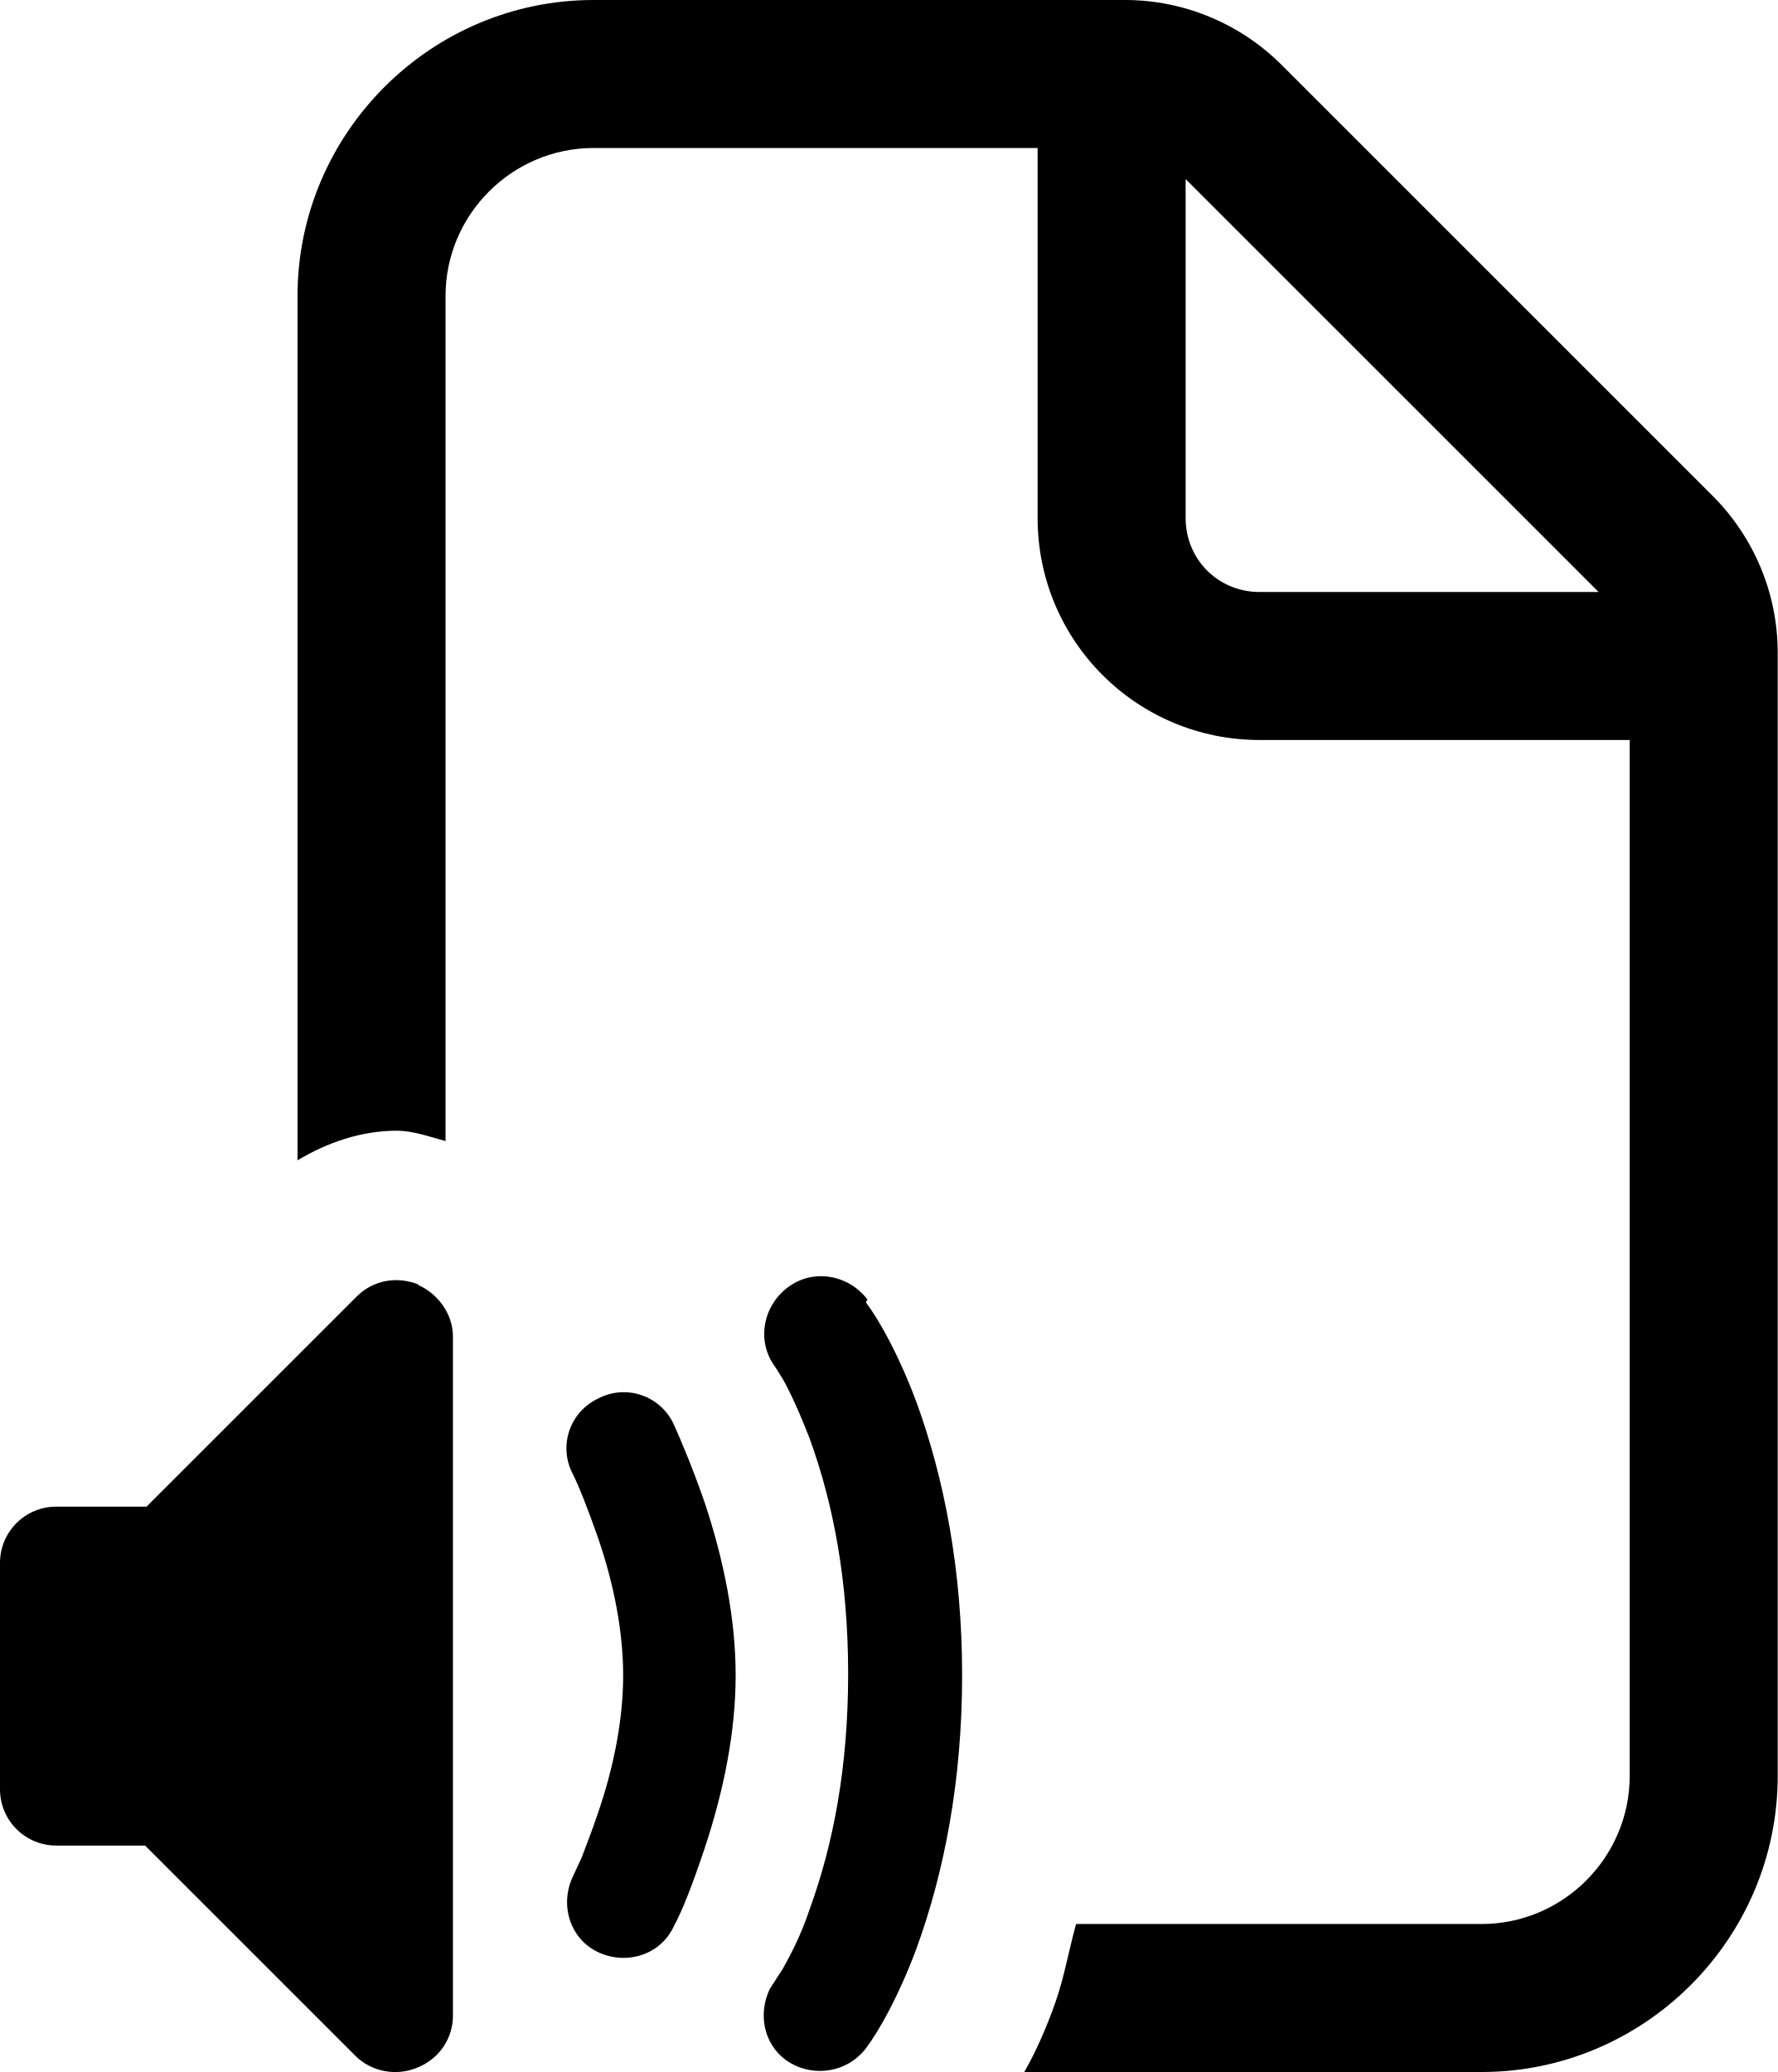
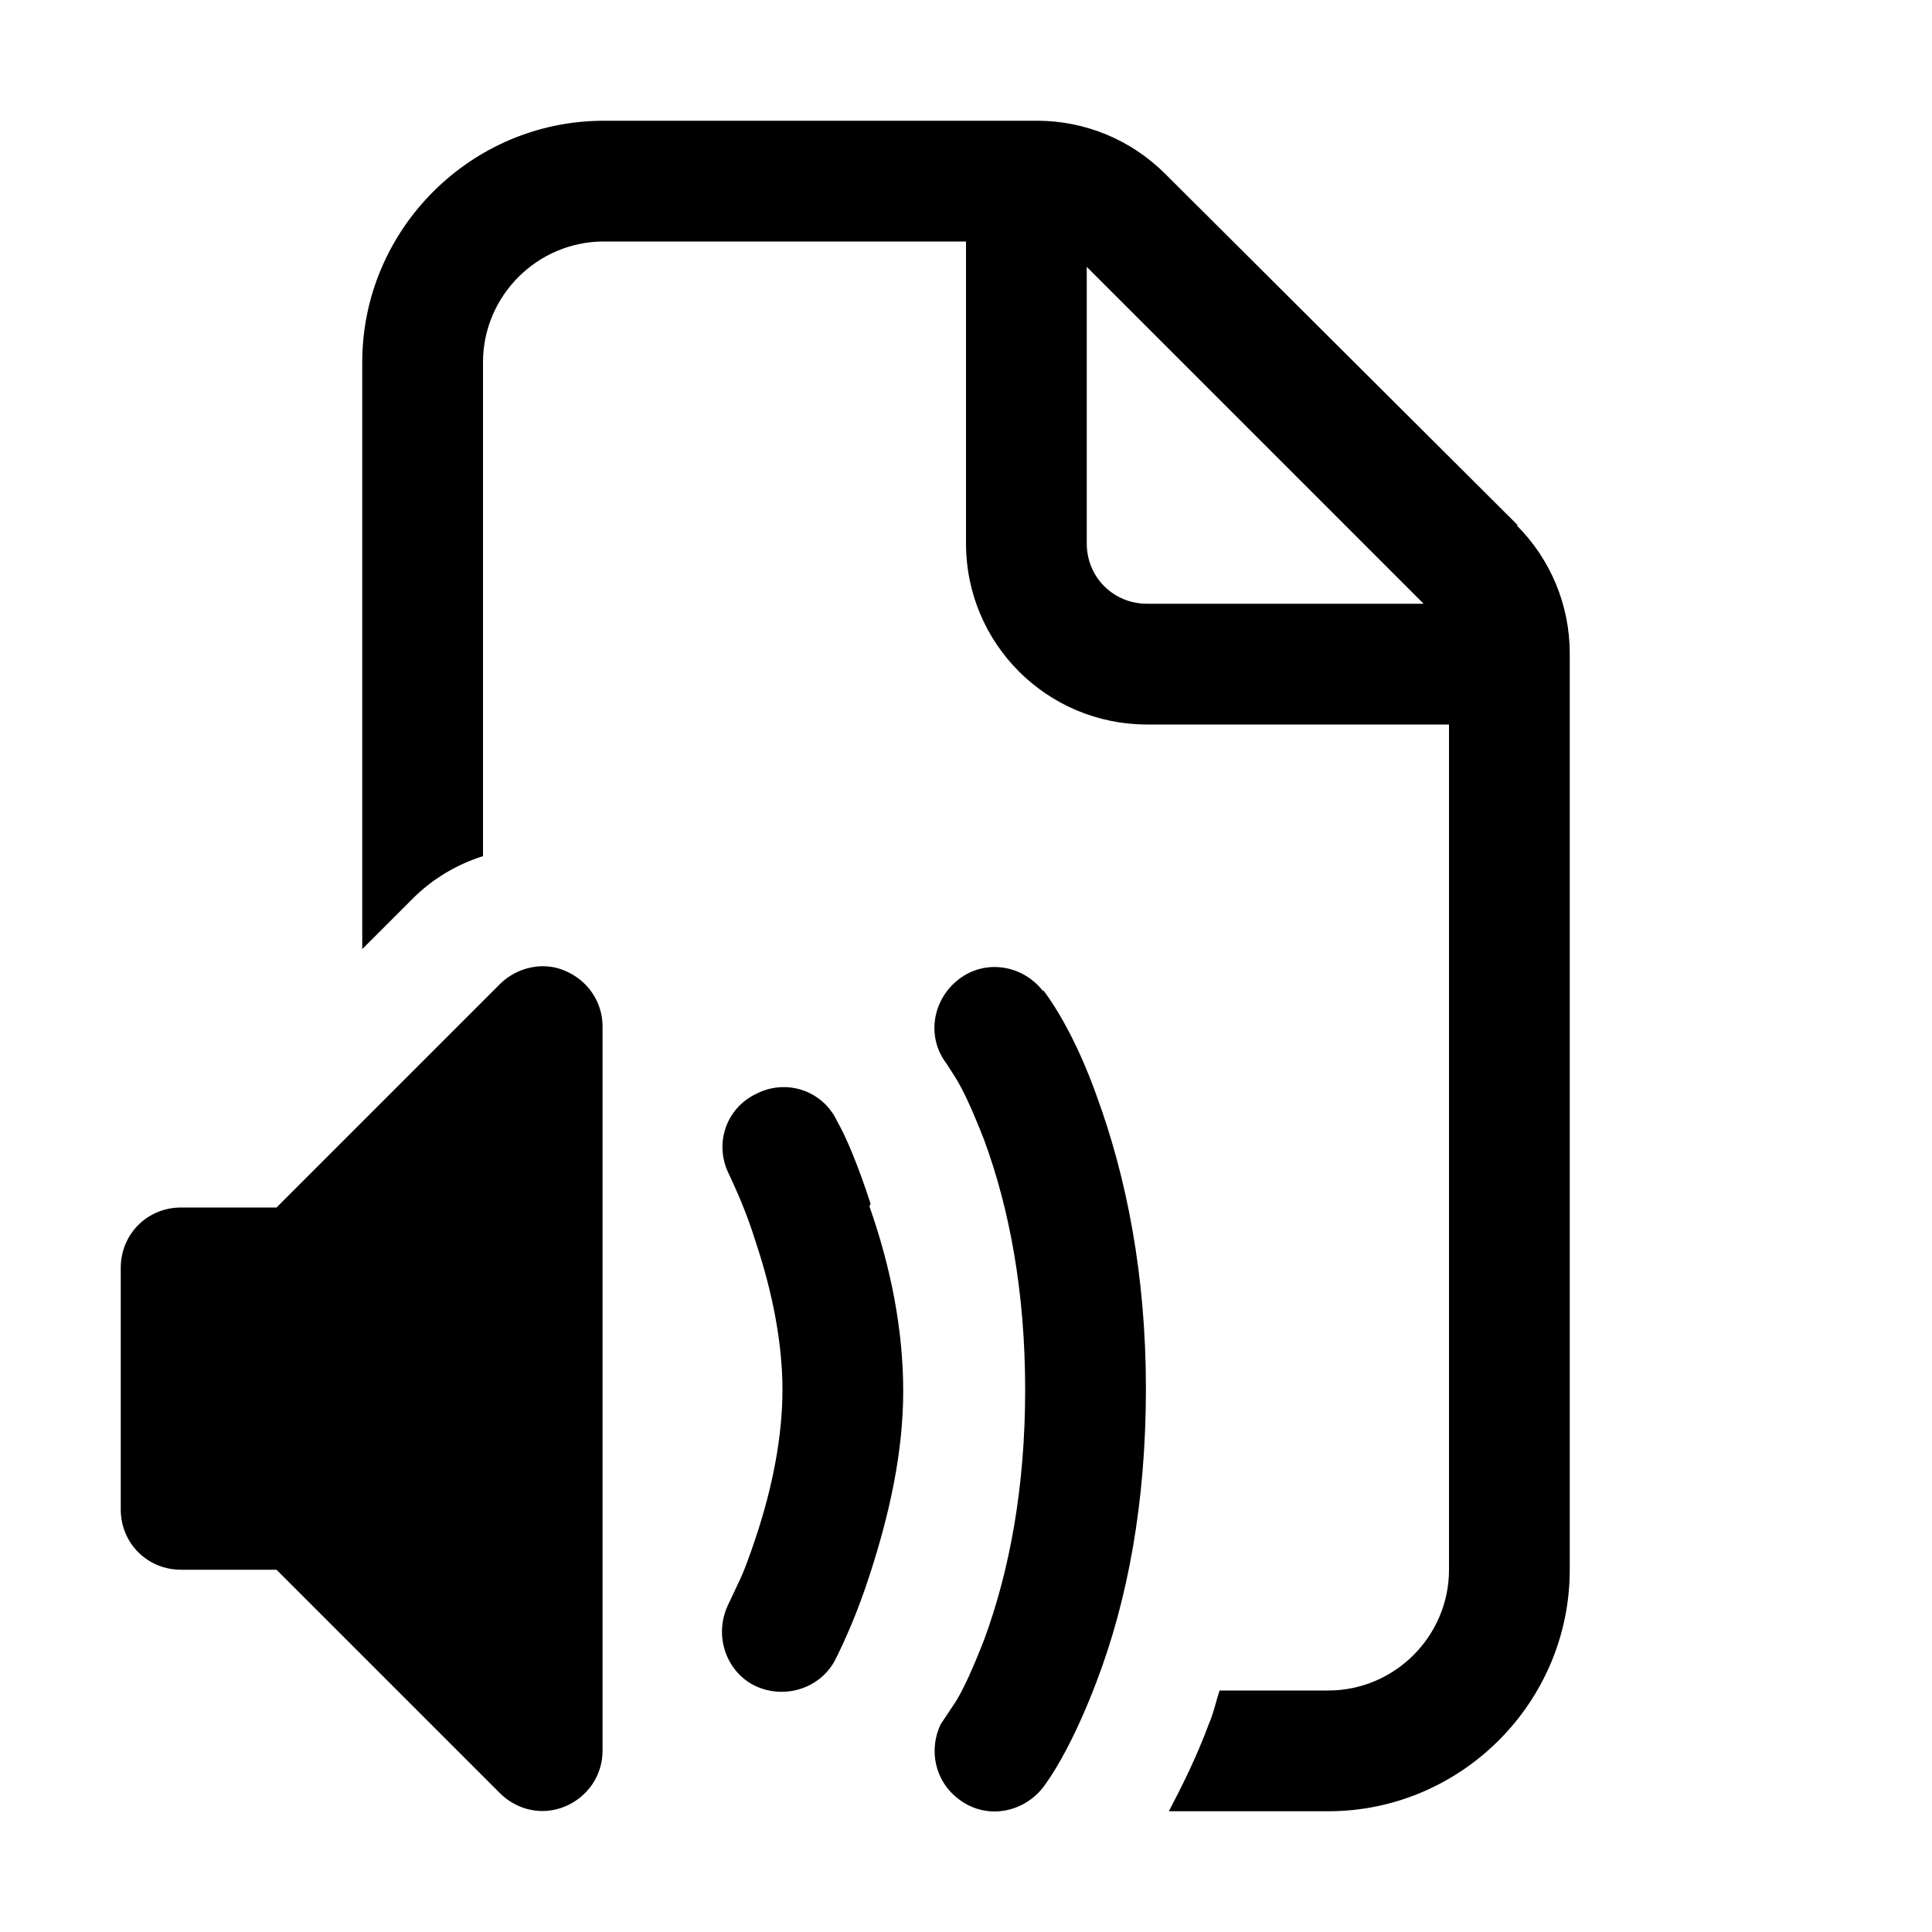
- <svg xmlns="http://www.w3.org/2000/svg" id="Layer_1" data-name="Layer 1" viewBox="0 0 12.01 14">
-   <path d="M2.82,8.68c.14.06.24.2.24.35v4.59c0,.15-.09.29-.24.35-.14.06-.31.03-.42-.08l-1.42-1.42H.38c-.21,0-.38-.17-.38-.38v-1.53c0-.21.17-.38.38-.38h.61l1.42-1.42c.11-.11.27-.14.42-.08Z" />
-   <path d="M4.76,10.15c-.08-.23-.16-.42-.21-.53-.09-.19-.32-.27-.51-.17-.19.09-.27.32-.17.51.04.08.1.23.17.43.11.32.17.64.17.93s-.06.61-.17.93c-.04.12-.08.22-.11.3l-.06.13c-.09.19-.02.42.17.51.19.09.42.02.51-.17.06-.11.13-.29.21-.53.13-.39.21-.79.21-1.17s-.08-.78-.21-1.17Z" />
-   <path d="M5.85,8.8c.09.12.22.35.34.67.19.52.31,1.14.31,1.85s-.12,1.33-.31,1.85c-.12.32-.25.55-.34.67-.13.17-.37.2-.54.08-.15-.11-.19-.31-.11-.48l.09-.14c.05-.09.12-.22.18-.4.16-.44.26-.96.26-1.59s-.1-1.15-.26-1.59c-.07-.18-.13-.31-.18-.4l-.05-.08c-.13-.17-.09-.41.08-.54.17-.13.41-.09.54.08Z" />
-   <path d="M11.57,3.35L8.66.44c-.28-.28-.66-.44-1.06-.44h-3.59c-1.1,0-2,.9-2,2v5.84c.2-.12.43-.2.67-.2h0c.11,0,.22.04.33.07V2c0-.55.45-1,1-1h3v2.5c0,.83.67,1.5,1.5,1.5h2.5v7c0,.55-.45,1-1,1h-2.74c-.05.18-.08.36-.14.53-.06.17-.13.33-.21.47h3.09c1.1,0,2-.9,2-2v-7.59c0-.4-.16-.78-.44-1.06ZM8.51,4c-.28,0-.5-.22-.5-.5V1.21l2.79,2.79h-2.29Z" />
+ <svg xmlns="http://www.w3.org/2000/svg" width="16" height="16" viewBox="0 0 16 16" fill="none">
+   <path d="M4.68 8.04C4.87 8.12 4.99 8.3 4.99 8.5V14.5C4.99 14.7 4.87 14.88 4.68 14.96C4.49 15.04 4.28 14.99 4.14 14.85L2.29 13H1.5C1.22 13 1 12.78 1 12.5V10.5C1 10.22 1.22 10 1.5 10H2.29L4.14 8.15C4.28 8.01 4.5 7.96 4.68 8.04Z" fill="black" />
+   <path d="M8.64 8.2C8.76 8.36 8.93 8.65 9.08 9.07C9.33 9.75 9.49 10.56 9.49 11.5C9.49 12.44 9.34 13.25 9.08 13.93C8.92 14.35 8.76 14.64 8.64 14.8C8.47 15.02 8.16 15.07 7.94 14.9C7.74 14.75 7.69 14.49 7.79 14.28L7.91 14.1C7.98 13.99 8.06 13.81 8.15 13.58C8.36 13.01 8.49 12.32 8.49 11.51C8.49 10.7 8.36 10.01 8.15 9.44C8.06 9.21 7.98 9.03 7.91 8.92L7.84 8.81C7.67 8.59 7.72 8.28 7.94 8.11C8.16 7.94 8.47 7.99 8.64 8.21V8.2Z" fill="black" />
+   <path d="M7.21 9.97C7.11 9.66 7.01 9.42 6.93 9.28C6.81 9.03 6.51 8.93 6.26 9.06C6.01 9.18 5.91 9.48 6.04 9.73C6.09 9.84 6.18 10.03 6.26 10.29C6.4 10.71 6.48 11.13 6.48 11.51C6.48 11.89 6.4 12.31 6.26 12.73C6.21 12.88 6.16 13.02 6.11 13.12L6.03 13.29C5.91 13.54 6.01 13.84 6.25 13.96C6.5 14.08 6.8 13.98 6.92 13.74C6.99 13.6 7.1 13.36 7.2 13.05C7.37 12.53 7.48 12.02 7.48 11.52C7.48 11.02 7.38 10.5 7.2 9.99L7.21 9.97Z" fill="black" />
+   <path d="M12.57 4.35L9.65 1.44C9.37 1.16 8.99 1 8.59 1H5C3.9 1 3 1.9 3 3V7.86L3.42 7.44C3.58 7.28 3.78 7.16 4 7.09V3C4 2.45 4.45 2 5 2H8V4.5C8 5.33 8.67 6 9.5 6H12V13C12 13.55 11.55 14 11 14H10.1C10.07 14.09 10.05 14.19 10.01 14.28C9.91 14.55 9.79 14.79 9.68 15H11C12.1 15 13 14.1 13 13V5.41C13 5.01 12.84 4.63 12.56 4.35H12.57ZM9.5 5C9.22 5 9 4.78 9 4.5V2.21L11.79 5H9.5Z" fill="black" />
</svg>
